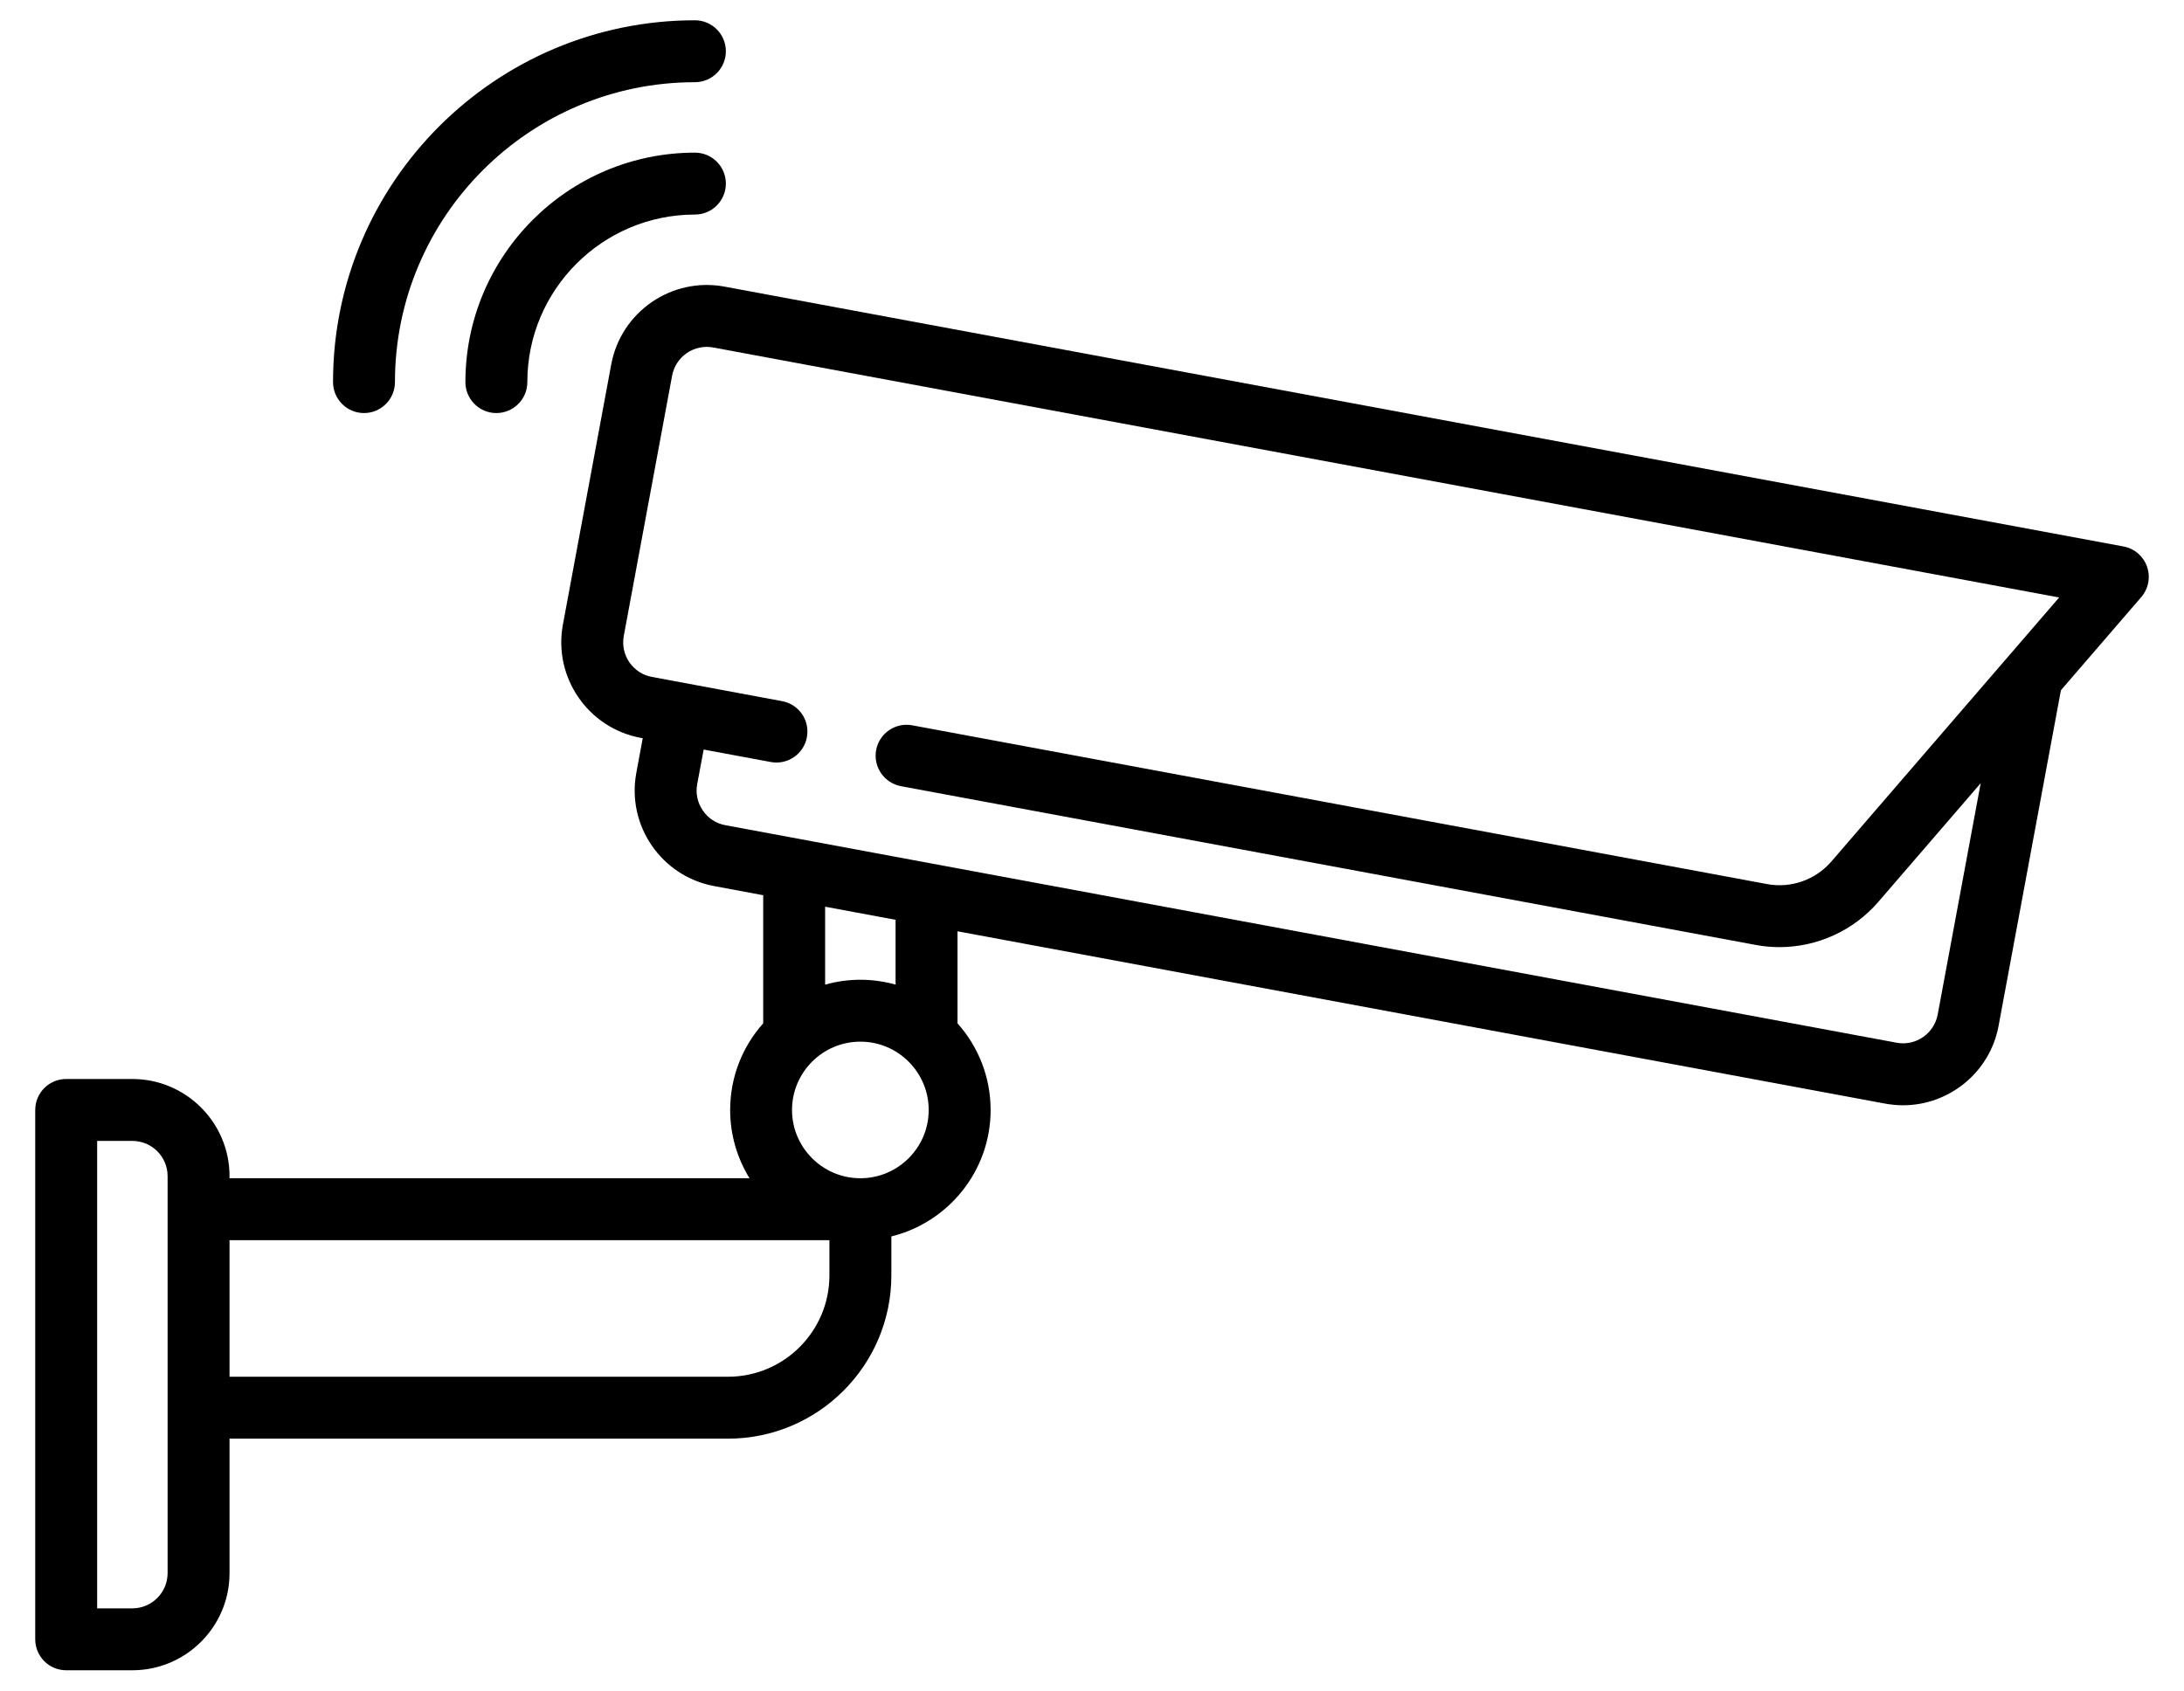
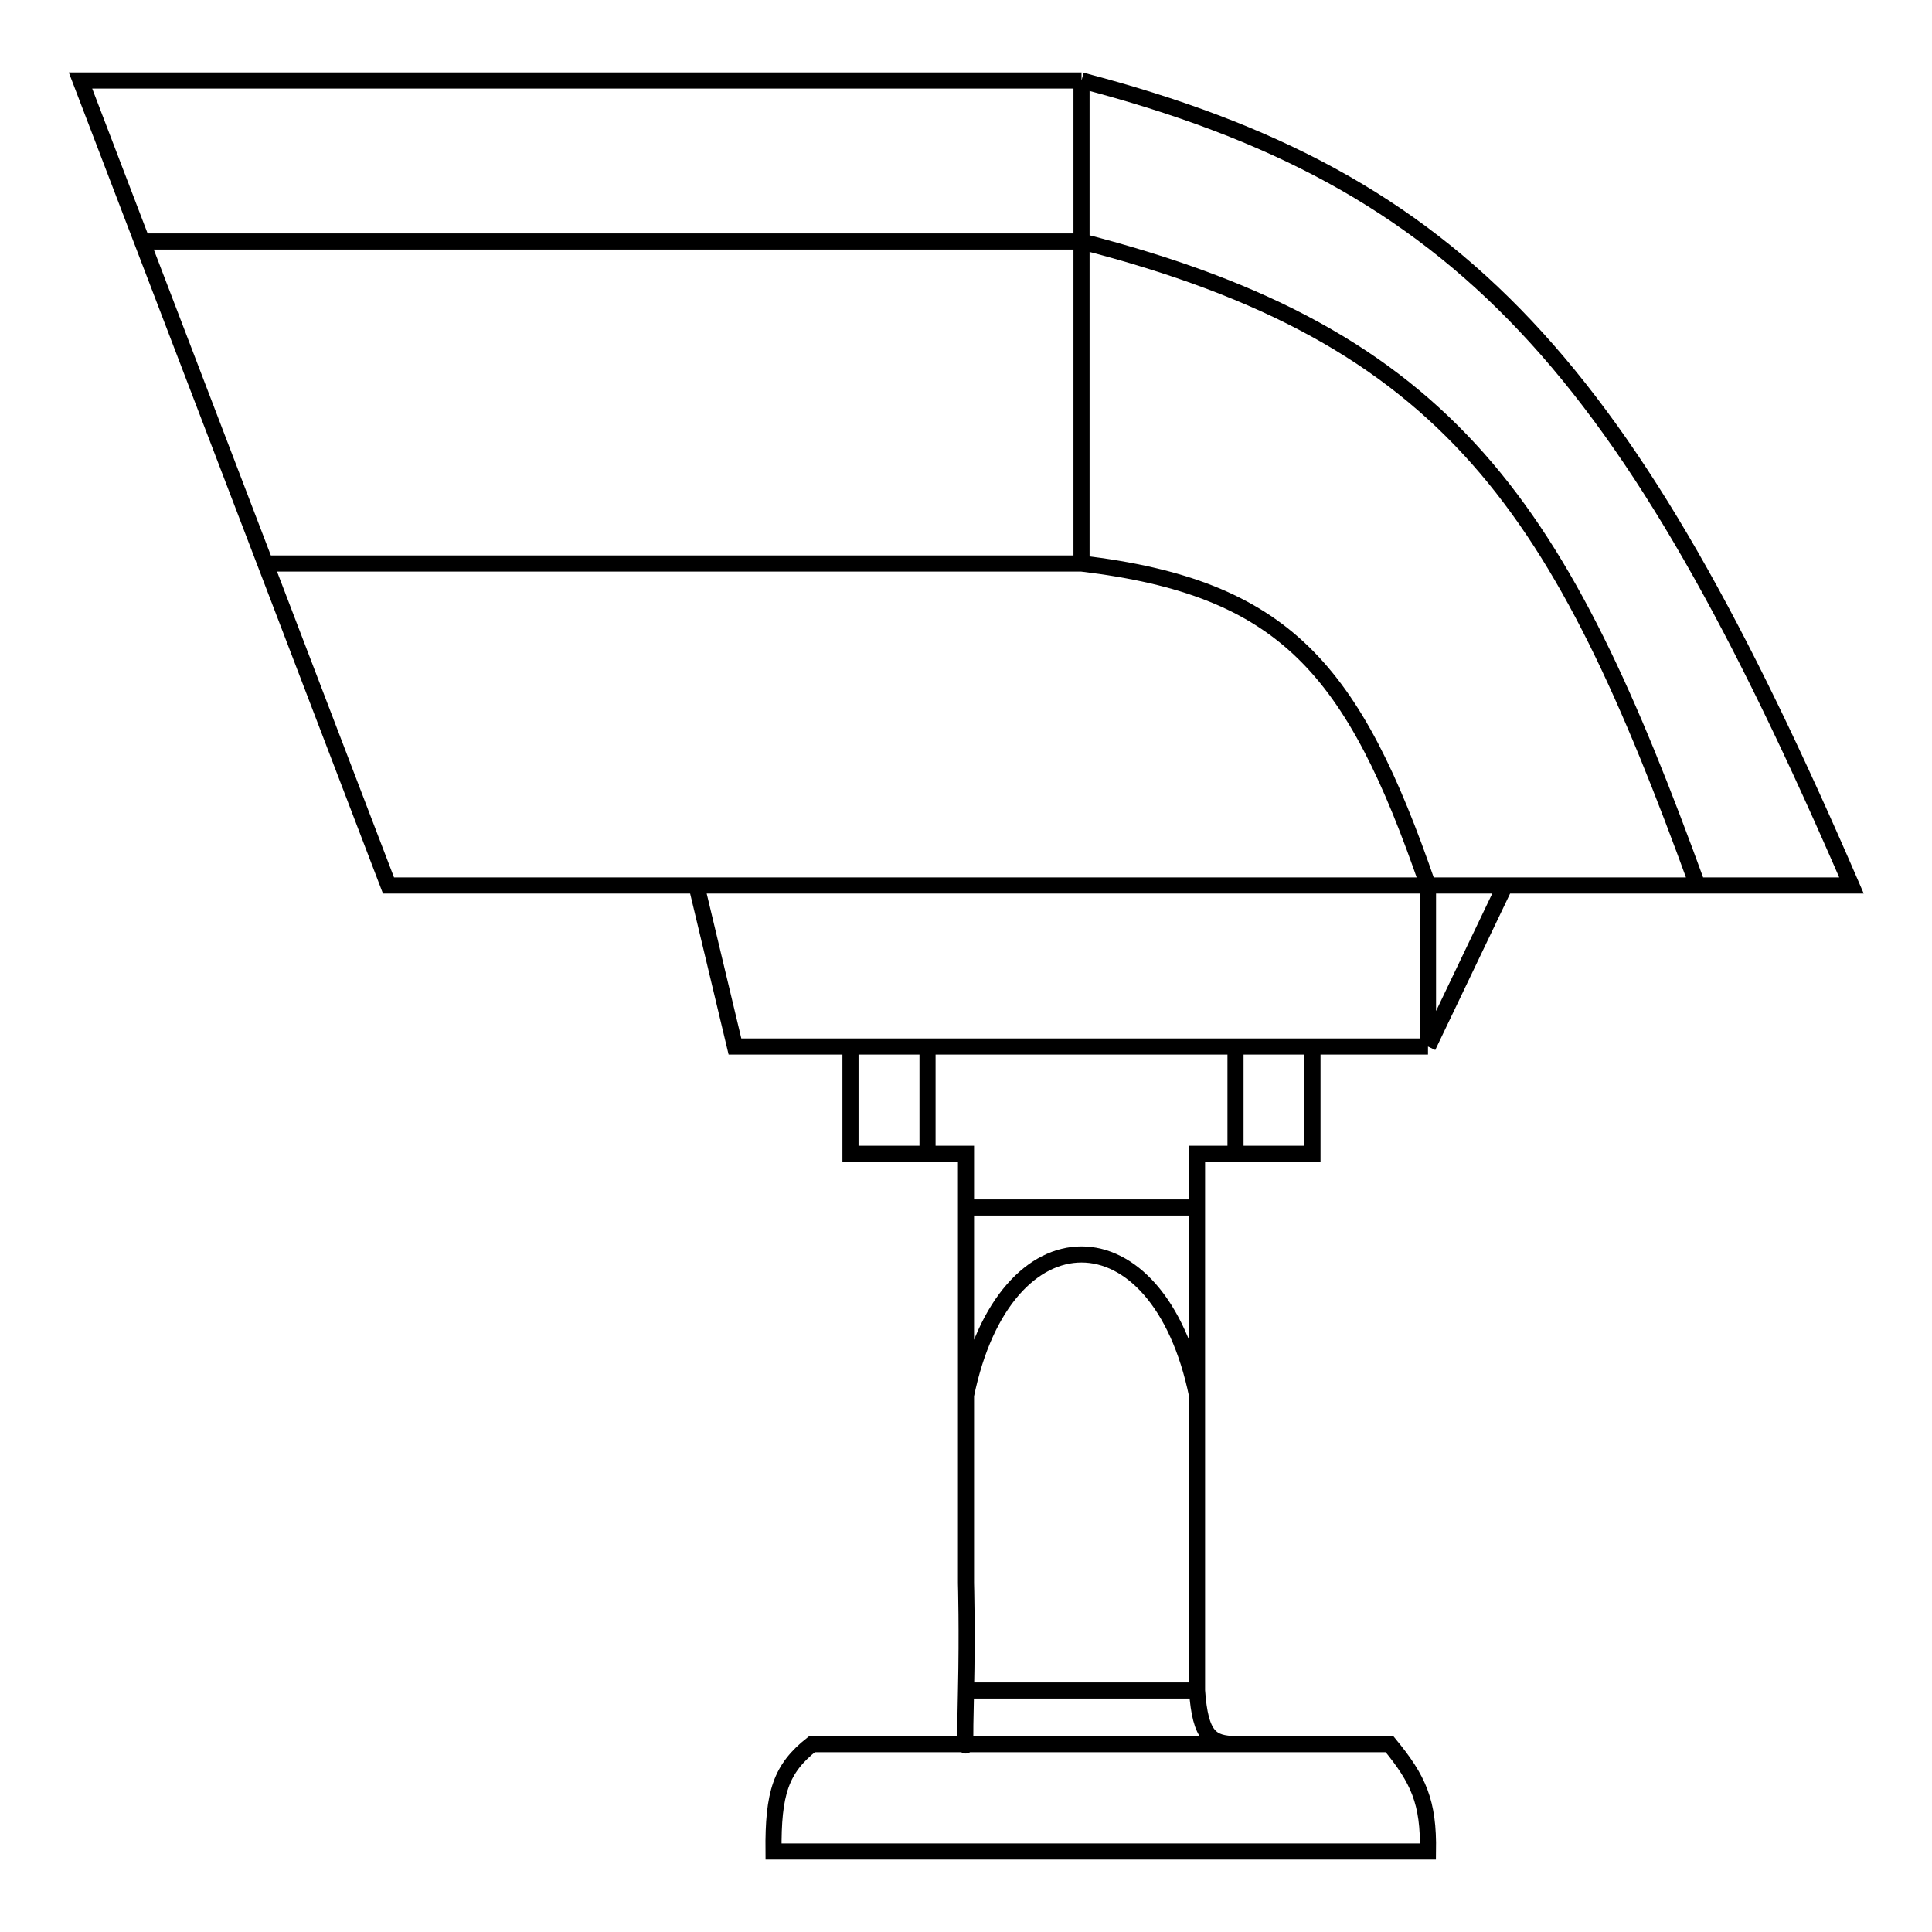
- <svg xmlns="http://www.w3.org/2000/svg" width="31" height="24" viewBox="0 0 31 24" fill="none">
-   <path d="M30.475 8.044C30.423 7.896 30.296 7.786 30.141 7.758L10.284 4.069C9.536 3.93 8.815 4.425 8.676 5.173L7.99 8.867C7.851 9.614 8.346 10.336 9.094 10.475L9.123 10.48L9.032 10.972C8.893 11.719 9.388 12.44 10.136 12.579L10.833 12.709V14.528C10.541 14.855 10.364 15.286 10.364 15.758C10.364 16.113 10.465 16.445 10.639 16.727H3.258V16.697C3.258 15.937 2.639 15.318 1.879 15.318H0.939C0.697 15.318 0.5 15.515 0.5 15.758V23.273C0.5 23.515 0.697 23.712 0.939 23.712H1.879C2.639 23.712 3.258 23.094 3.258 22.334V20.424H10.333C11.612 20.424 12.652 19.384 12.652 18.106V17.553C13.459 17.355 14.061 16.625 14.061 15.758C14.061 15.286 13.883 14.855 13.591 14.528V13.221L26.76 15.668C26.845 15.683 26.93 15.691 27.013 15.691C27.664 15.691 28.245 15.226 28.368 14.564L29.253 9.799L30.393 8.477C30.496 8.358 30.527 8.193 30.475 8.044ZM2.379 22.333C2.379 22.609 2.154 22.833 1.879 22.833H1.379V16.197H1.879C2.155 16.197 2.379 16.421 2.379 16.697V22.333ZM11.773 18.106C11.773 18.9 11.127 19.545 10.333 19.545H3.258V17.606H11.773V18.106ZM12.212 16.727C11.678 16.727 11.242 16.292 11.242 15.758C11.242 15.223 11.678 14.788 12.212 14.788C12.747 14.788 13.182 15.223 13.182 15.758C13.182 16.292 12.747 16.727 12.212 16.727ZM11.712 13.978V12.872L12.712 13.058V13.978C12.553 13.934 12.385 13.909 12.212 13.909C12.039 13.909 11.871 13.934 11.712 13.978ZM25.994 12.231C25.77 12.491 25.421 12.614 25.083 12.551L12.949 10.297C12.71 10.252 12.481 10.41 12.436 10.648C12.392 10.887 12.55 11.116 12.788 11.161L24.922 13.415C25.034 13.436 25.146 13.446 25.258 13.446C25.79 13.446 26.306 13.215 26.66 12.805L28.114 11.119L27.504 14.403C27.453 14.674 27.192 14.854 26.921 14.803L10.296 11.715C10.165 11.691 10.051 11.617 9.976 11.506C9.9 11.396 9.872 11.263 9.896 11.132L9.988 10.641L10.941 10.818C11.18 10.862 11.409 10.705 11.453 10.466C11.498 10.227 11.34 9.998 11.101 9.954L9.254 9.61C9.123 9.586 9.009 9.512 8.933 9.402C8.858 9.292 8.83 9.159 8.854 9.028L9.54 5.333C9.565 5.202 9.639 5.088 9.749 5.012C9.859 4.937 9.992 4.909 10.123 4.933L29.228 8.482L25.994 12.231Z" fill="black" />
-   <path d="M9.864 2.167C8.067 2.167 6.606 3.628 6.606 5.424C6.606 5.667 6.803 5.864 7.045 5.864C7.288 5.864 7.485 5.667 7.485 5.424C7.485 4.113 8.552 3.046 9.864 3.046C10.106 3.046 10.303 2.849 10.303 2.606C10.303 2.363 10.106 2.167 9.864 2.167Z" fill="black" />
-   <path d="M5.167 5.864C5.409 5.864 5.606 5.667 5.606 5.424C5.606 3.077 7.516 1.167 9.864 1.167C10.106 1.167 10.303 0.97 10.303 0.727C10.303 0.485 10.106 0.288 9.864 0.288C7.031 0.288 4.727 2.592 4.727 5.424C4.727 5.667 4.924 5.864 5.167 5.864Z" fill="black" />
+ <svg xmlns="http://www.w3.org/2000/svg" width="24" height="24" viewBox="0 0 24 24" fill="none">
+   <path d="M18.696 11H21.087M18.696 11H17.739M18.696 11L17.739 13M13.435 1C18.181 2.241 20.222 4.571 23 11H21.087M13.435 1V3M13.435 1H1L1.765 3M13.435 3C18.055 4.184 19.393 6.337 21.087 11M13.435 3V7M13.435 3H1.765M17.739 11C16.813 8.306 15.957 7.301 13.435 7M17.739 11H8.652M17.739 11V13M13.435 7H3.296M3.296 7L4.826 11H8.652M3.296 7L1.765 3M8.652 11L9.13 13H10.565M17.739 13H16.304M10.565 13V14.333H11.522M10.565 13H11.522M12 21.667H10.087C9.701 21.972 9.602 22.27 9.609 23H17.739C17.749 22.383 17.62 22.103 17.261 21.667H15.348M12 21.667C11.992 21.705 11.983 21.743 12 21M12 21.667H15.348M15.348 21.667C15.048 21.658 14.911 21.584 14.87 21M14.87 21C14.87 21 13.121 21 12 21M14.87 21V19.667V17.333M12 21C12.017 20.257 12 19.667 12 19.667V17.333M16.304 13V14.333H15.348M16.304 13H15.348M15.348 13V14.333M15.348 13H11.522M15.348 14.333H14.87V15M11.522 13V14.333M11.522 14.333H12V15M12 15H14.87M12 15V17.333M14.87 15V17.333M14.87 17.333C14.391 15 12.478 15 12 17.333" stroke="black" stroke-width="0.2" />
</svg>
